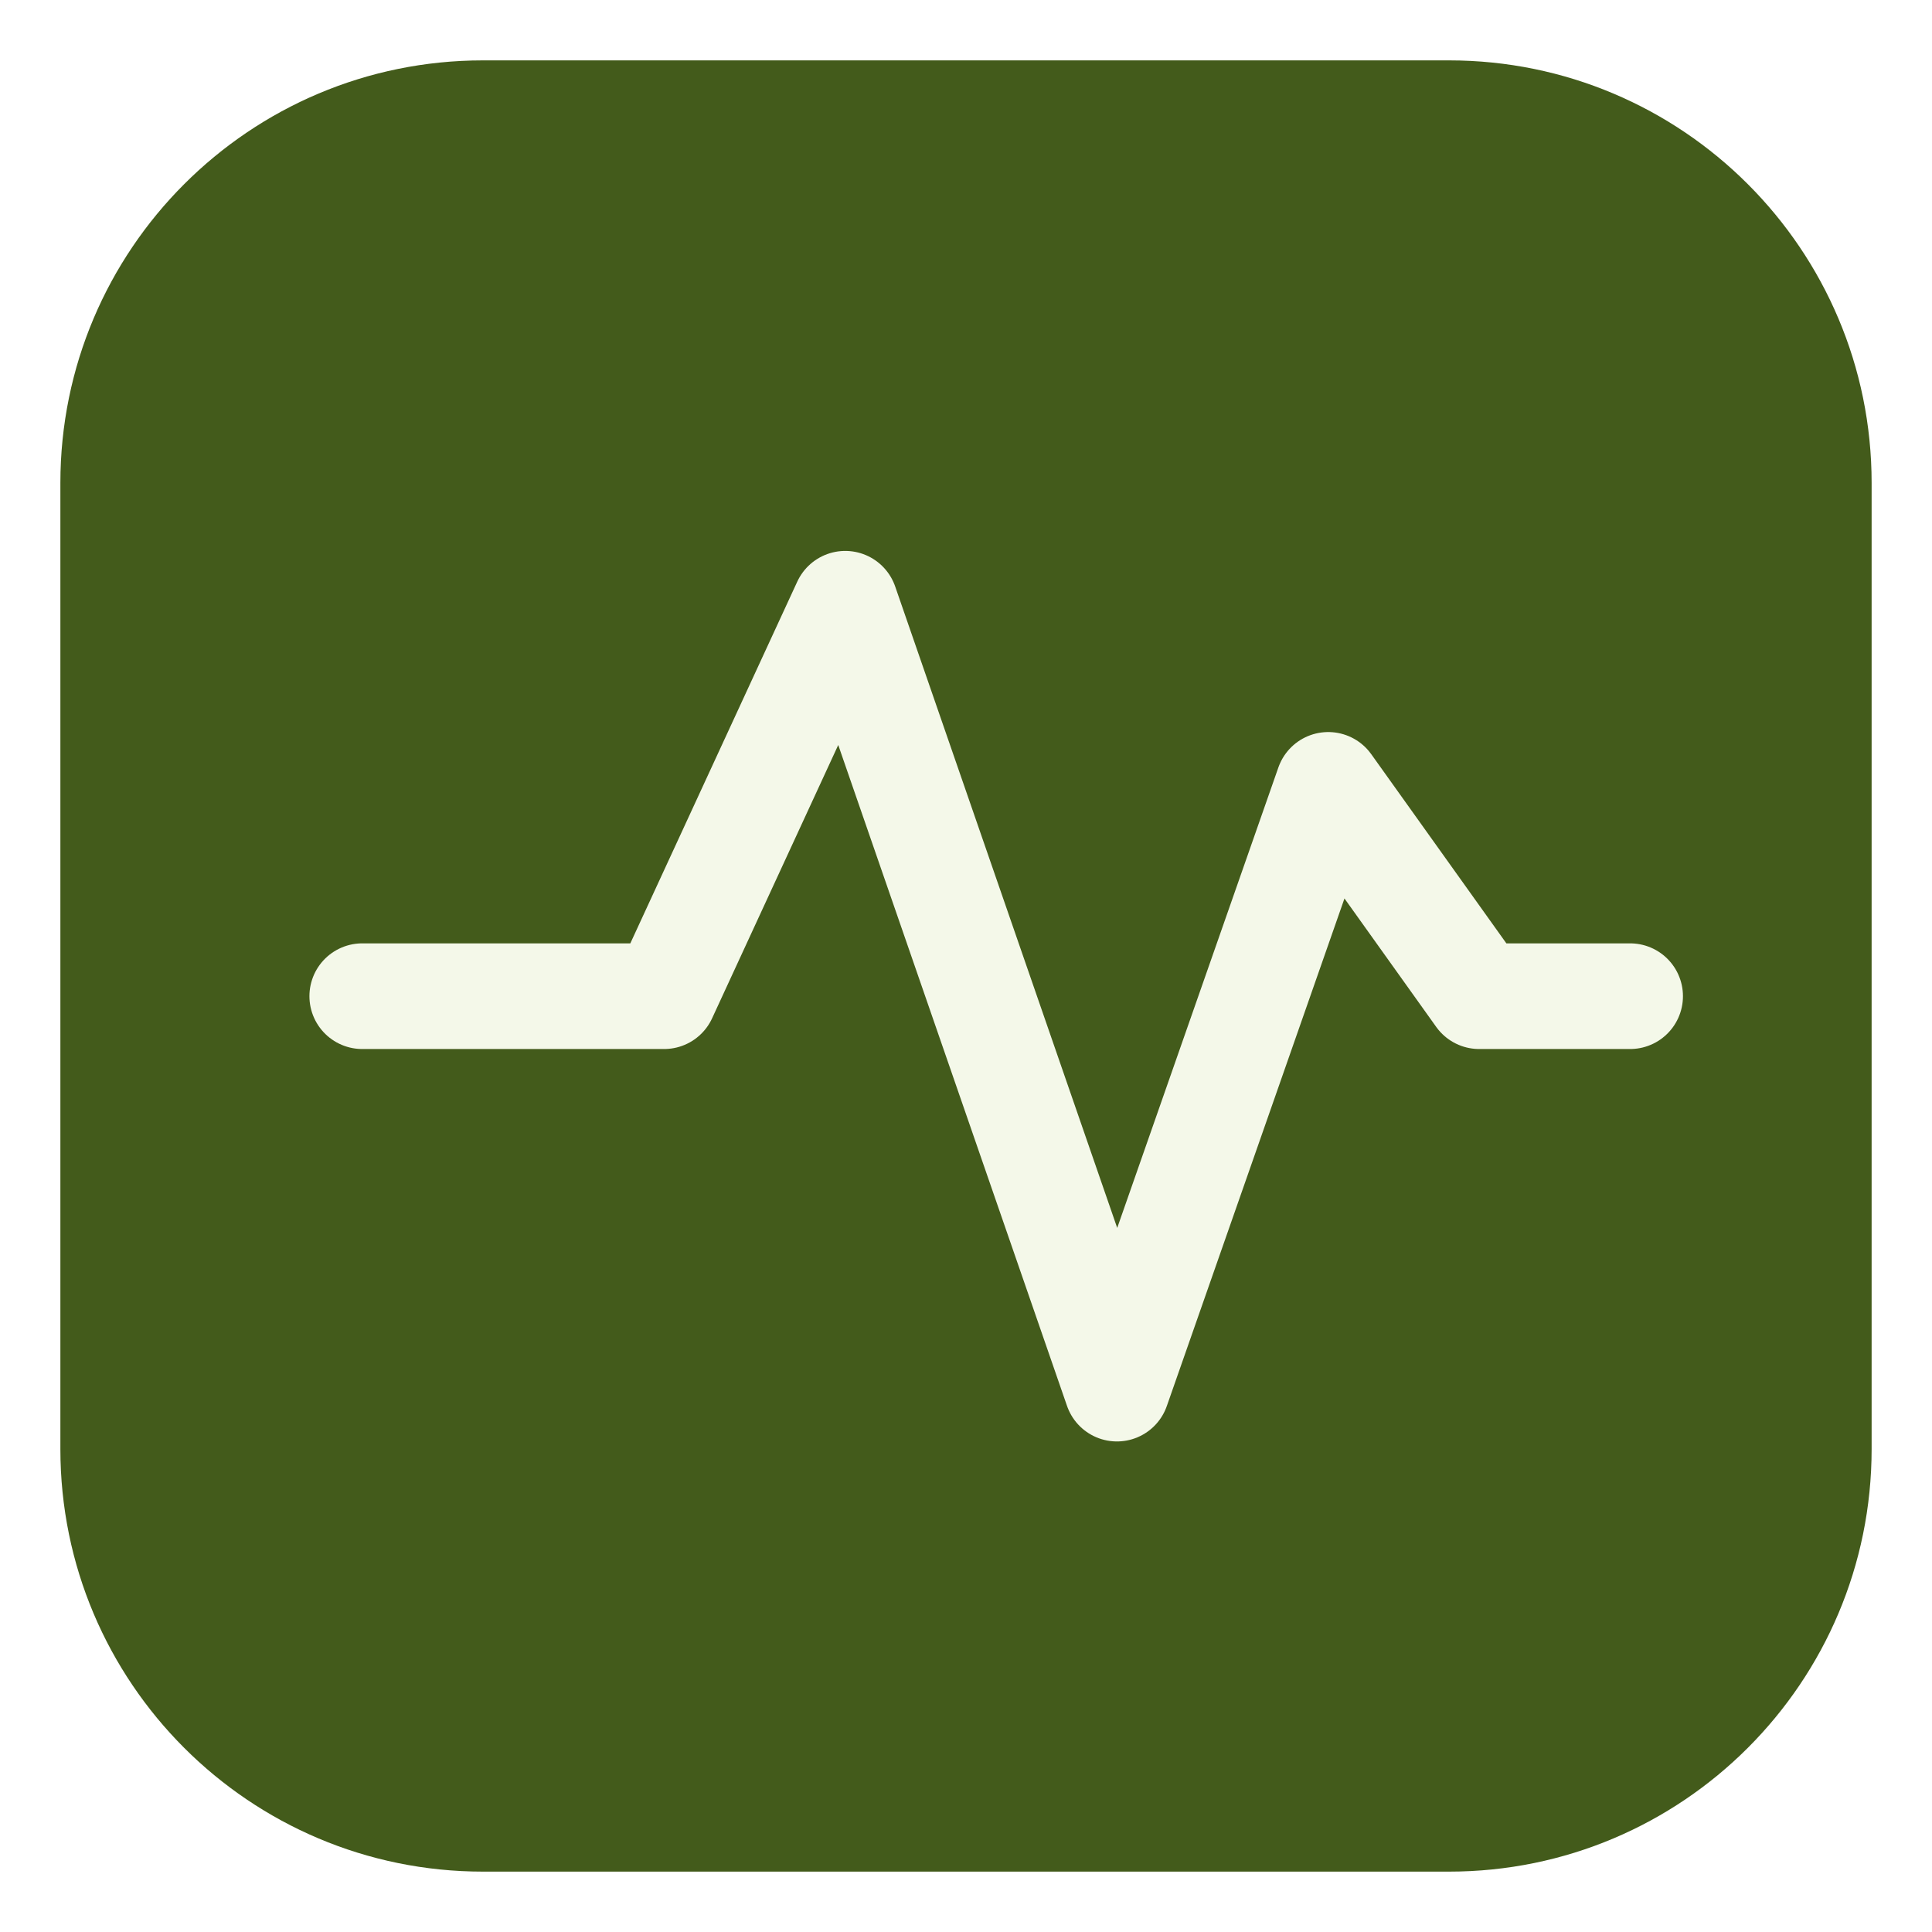
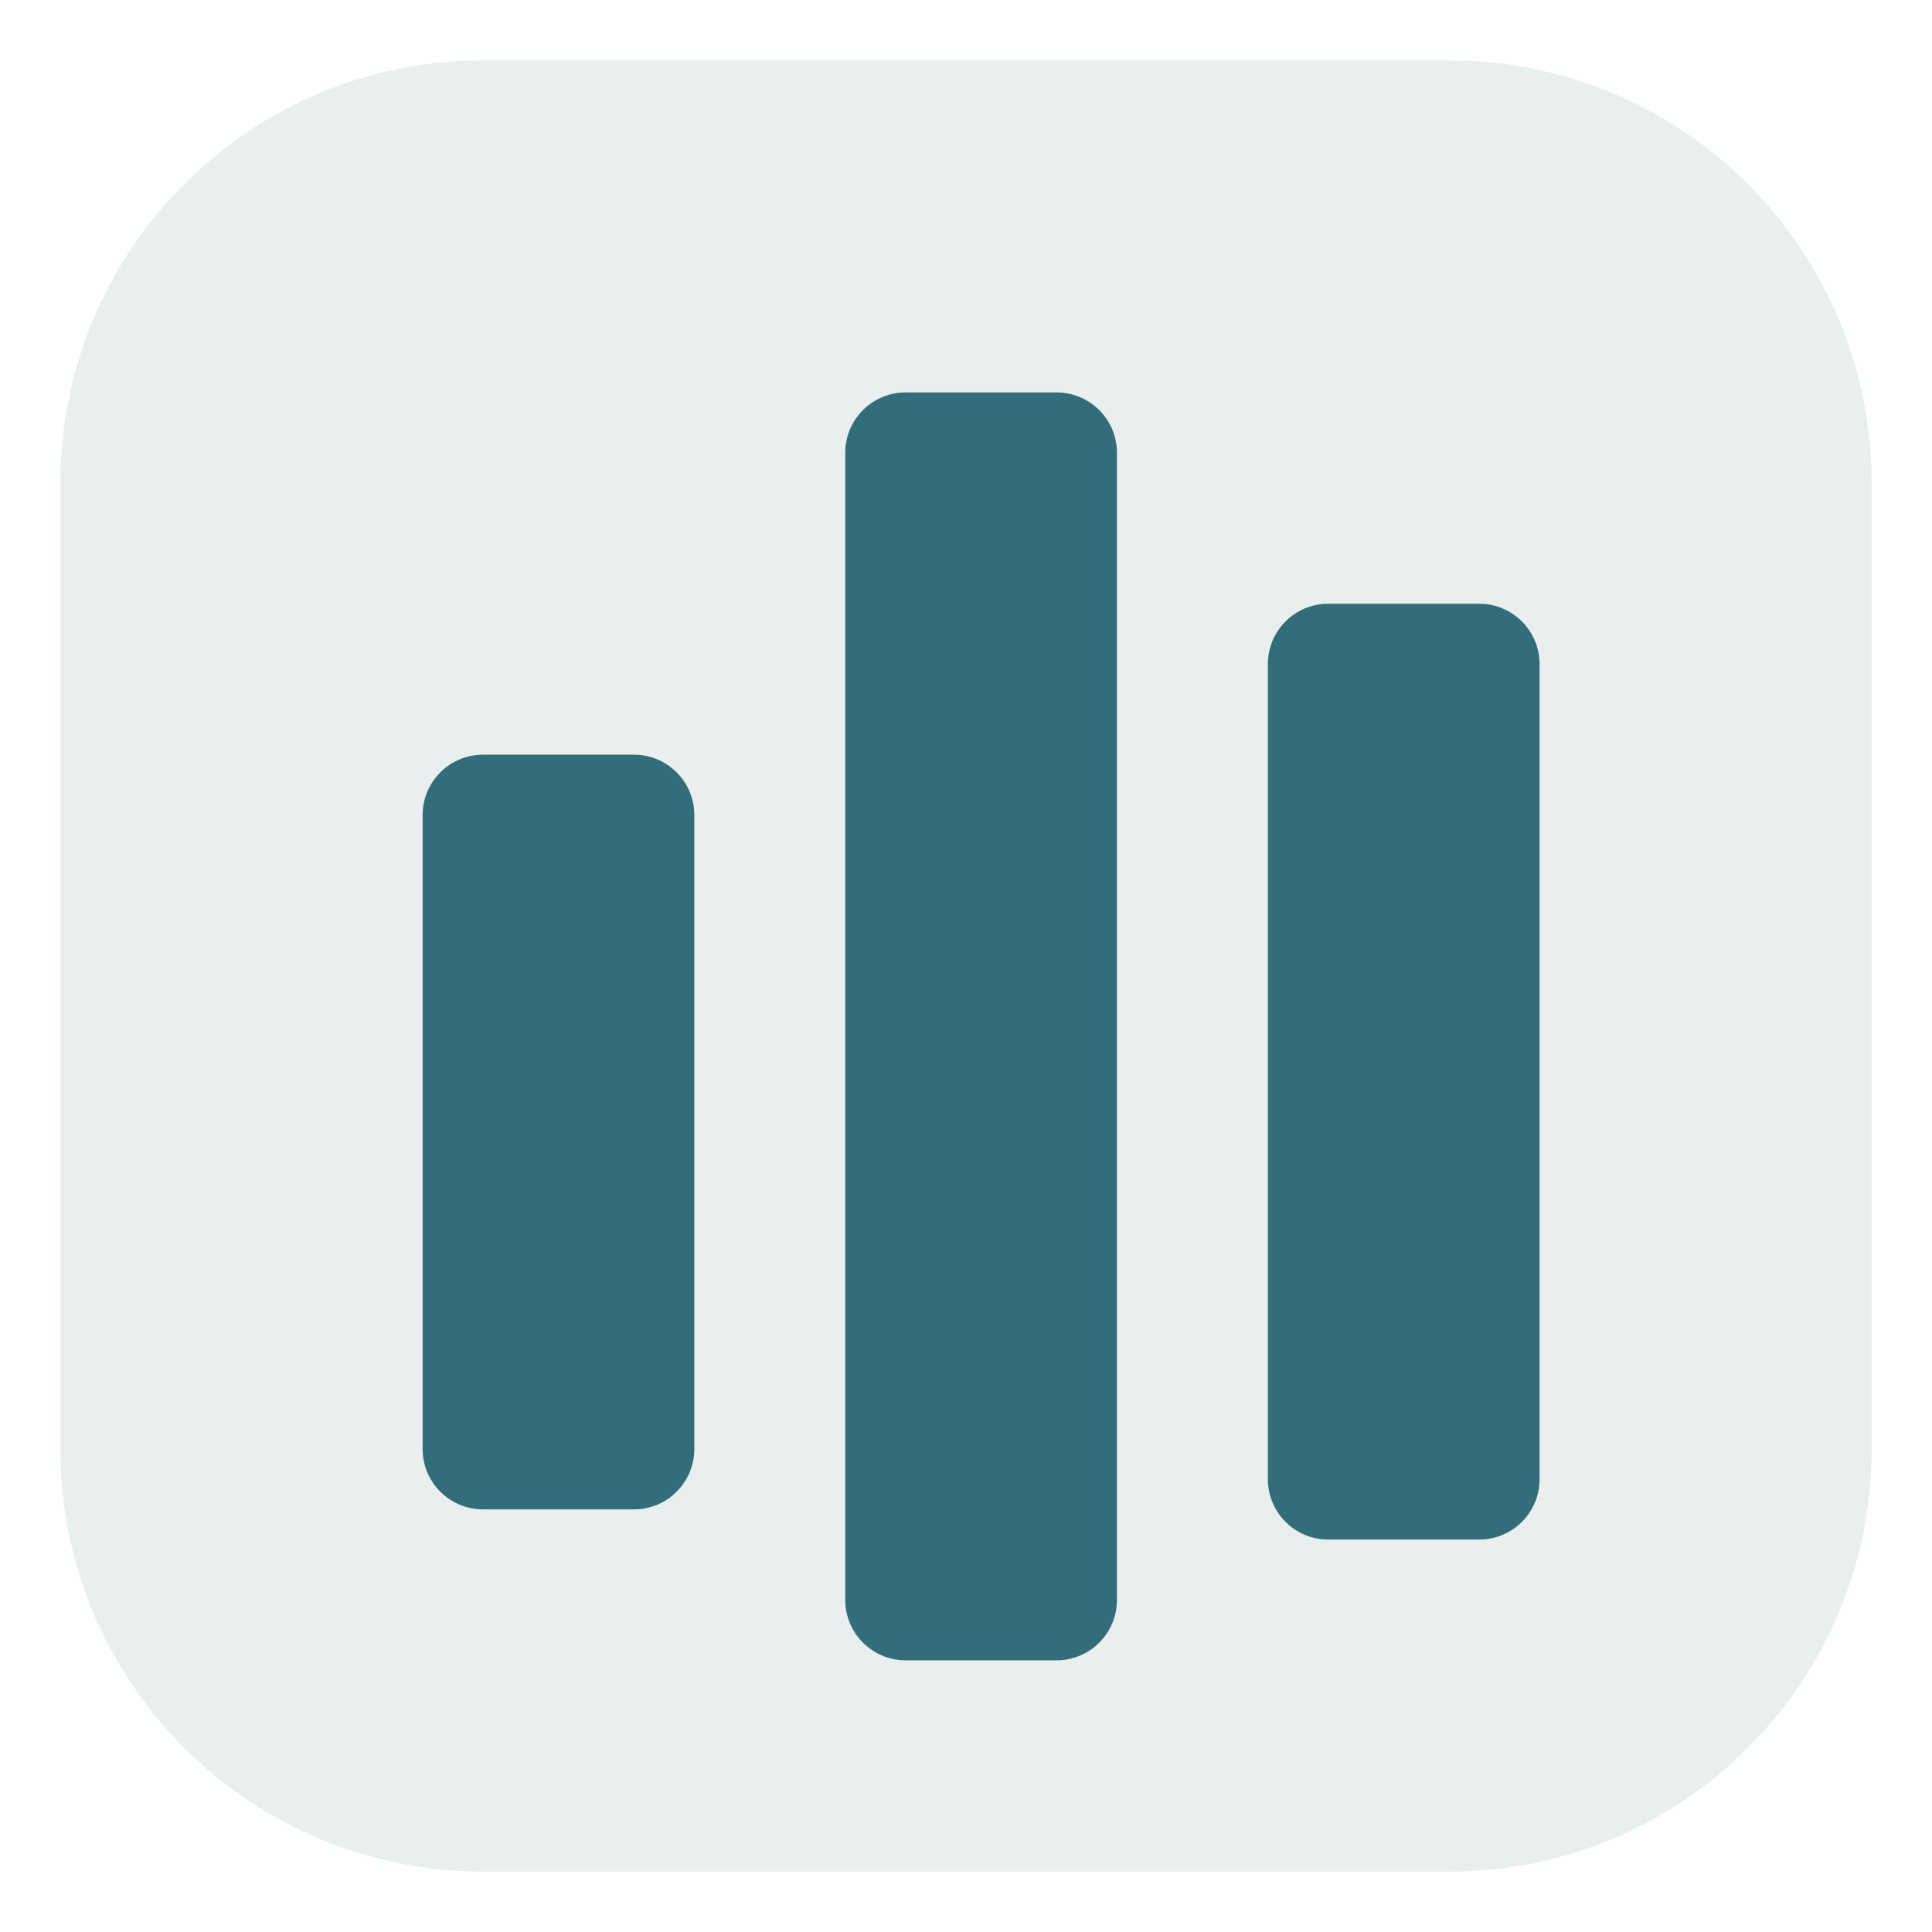
<svg xmlns="http://www.w3.org/2000/svg" width="256" height="256" viewBox="0 0 64 64">
-   <rect x="2" y="2" width="60" height="60" rx="14" fill="#435b1b" />
-   <path d="M12 33h10l6-13 9 26 7-20 5 7h5" fill="none" stroke="#f4f8e9" stroke-width="3.5" stroke-linecap="round" stroke-linejoin="round" />
+   <rect x="2" y="2" width="60" height="60" rx="14" fill="#e9eeef" />
+   <g fill="#326d79">
+     <rect x="14" y="25" width="9" height="25" rx="2" />
+     <rect x="28" y="13" width="9" height="42" rx="2" />
+     <rect x="42" y="20" width="9" height="31" rx="2" />
+   </g>
</svg>
